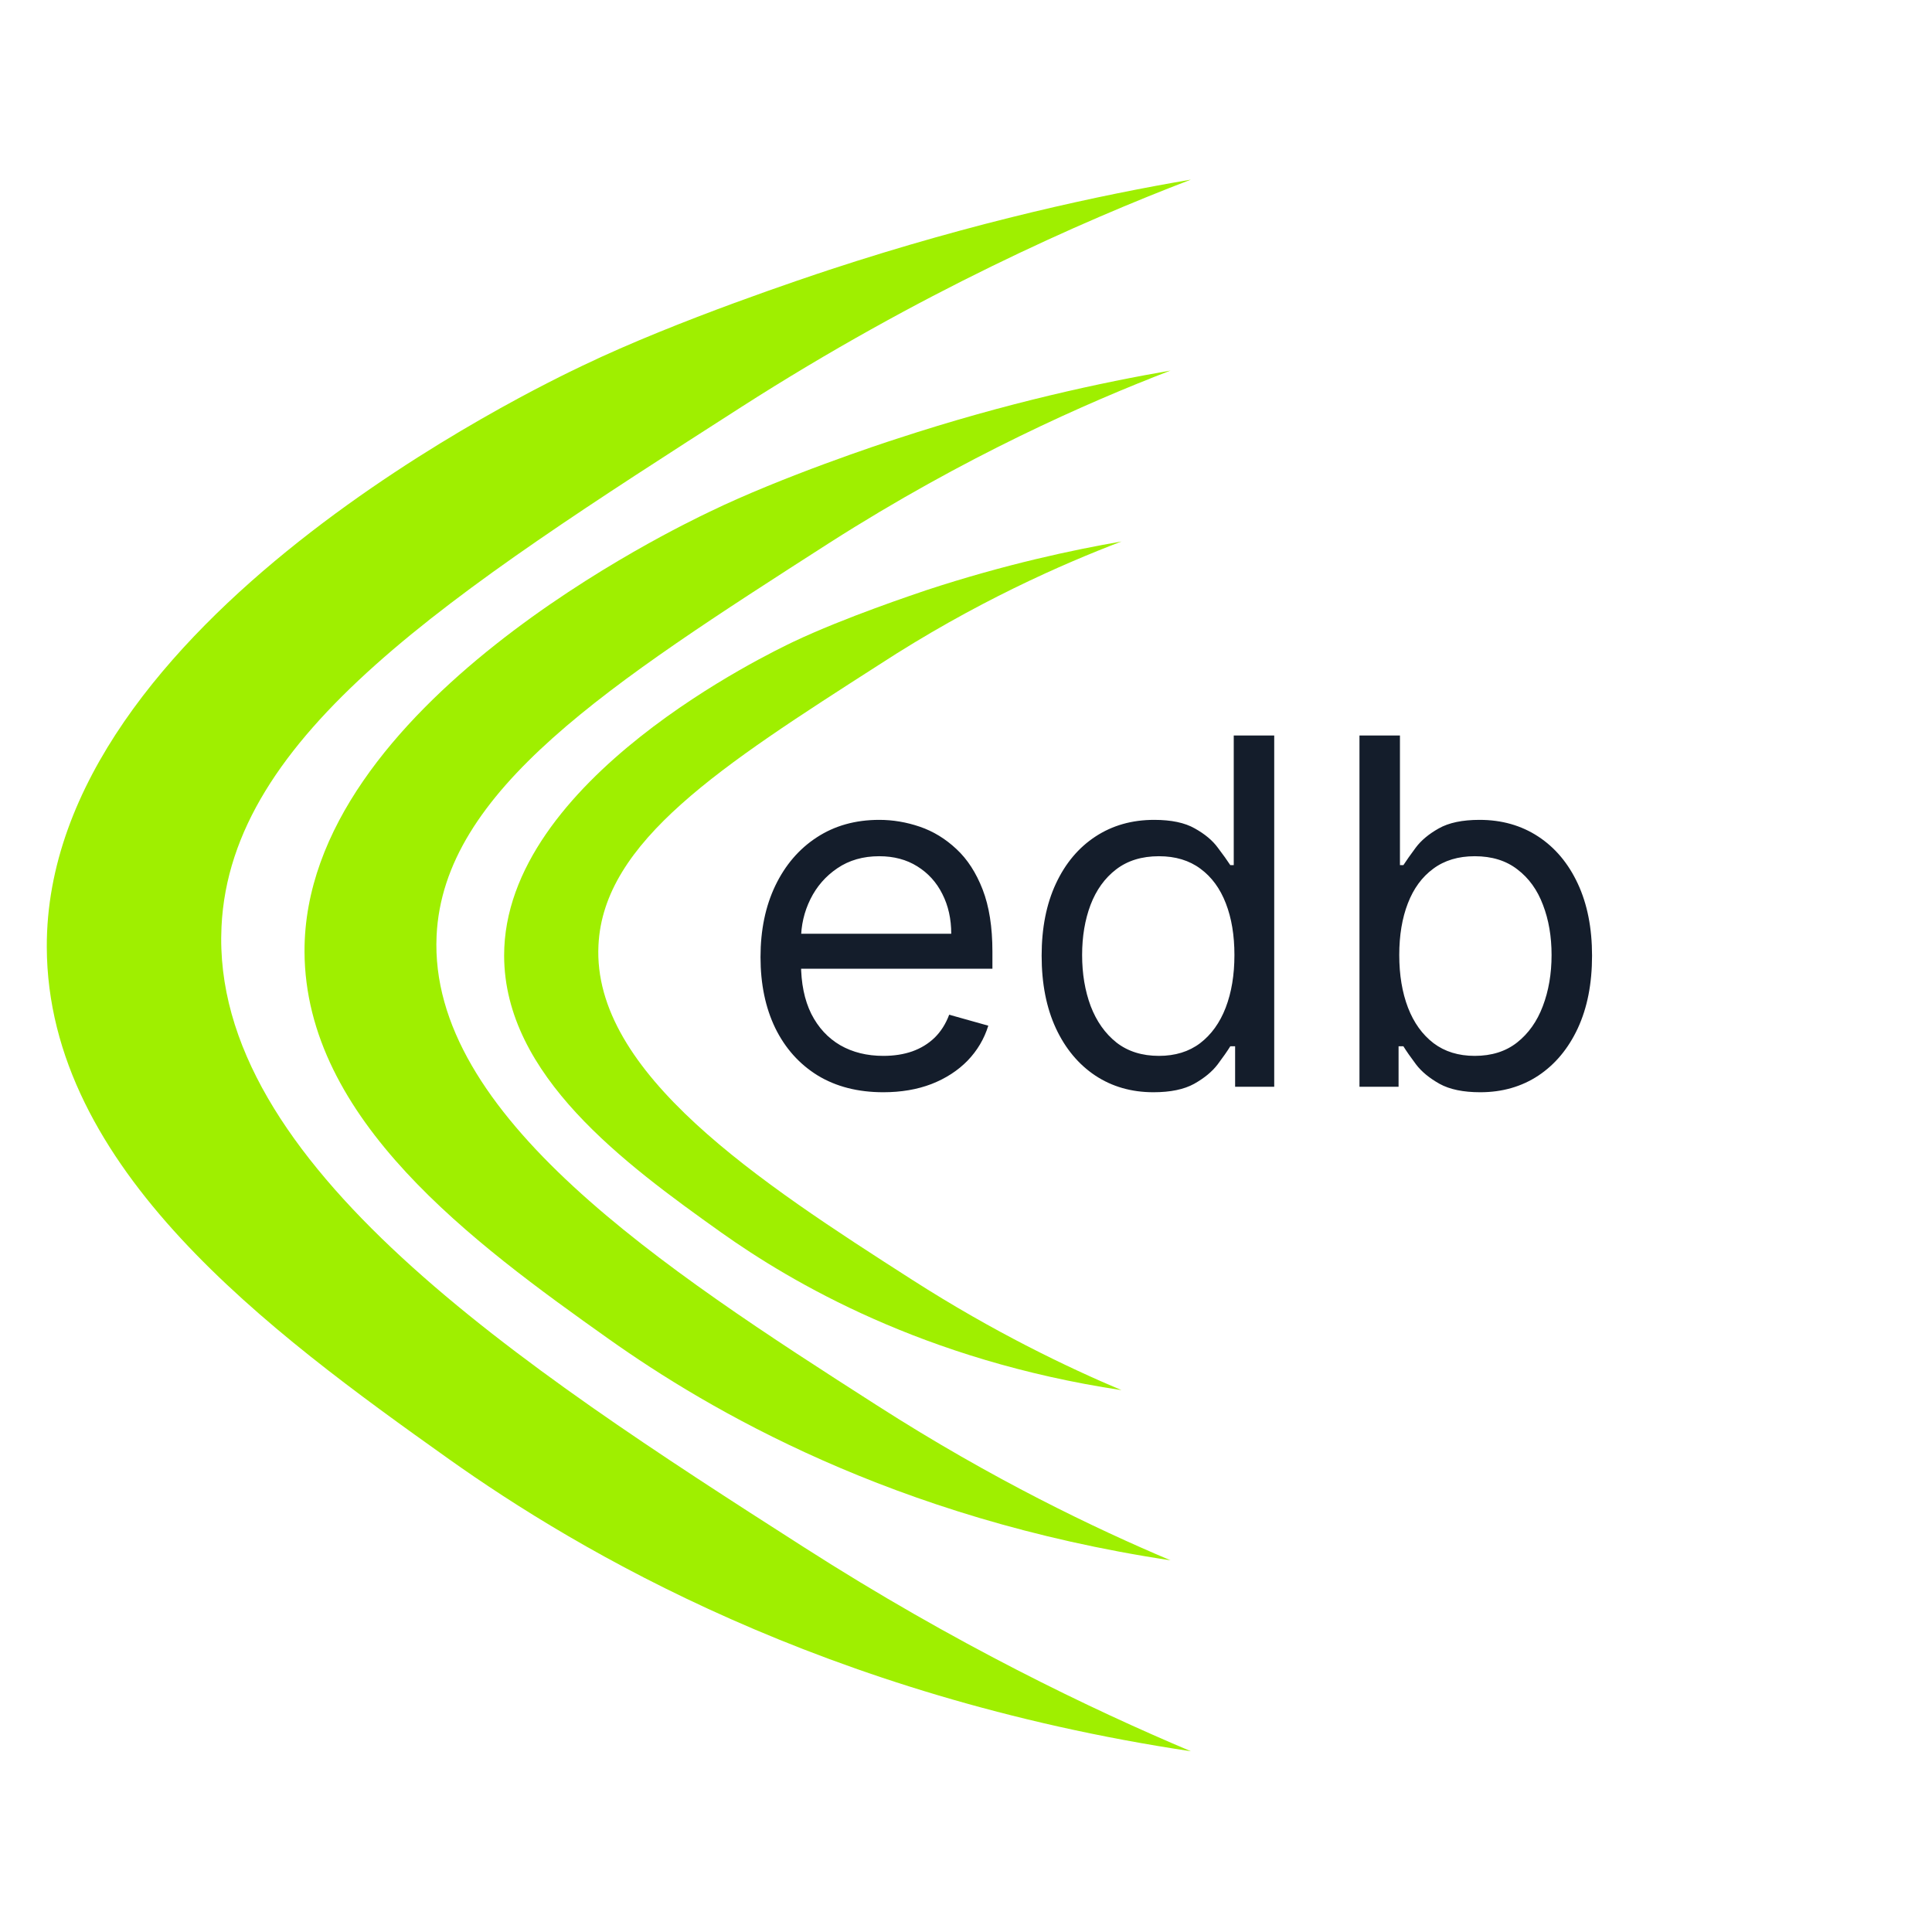
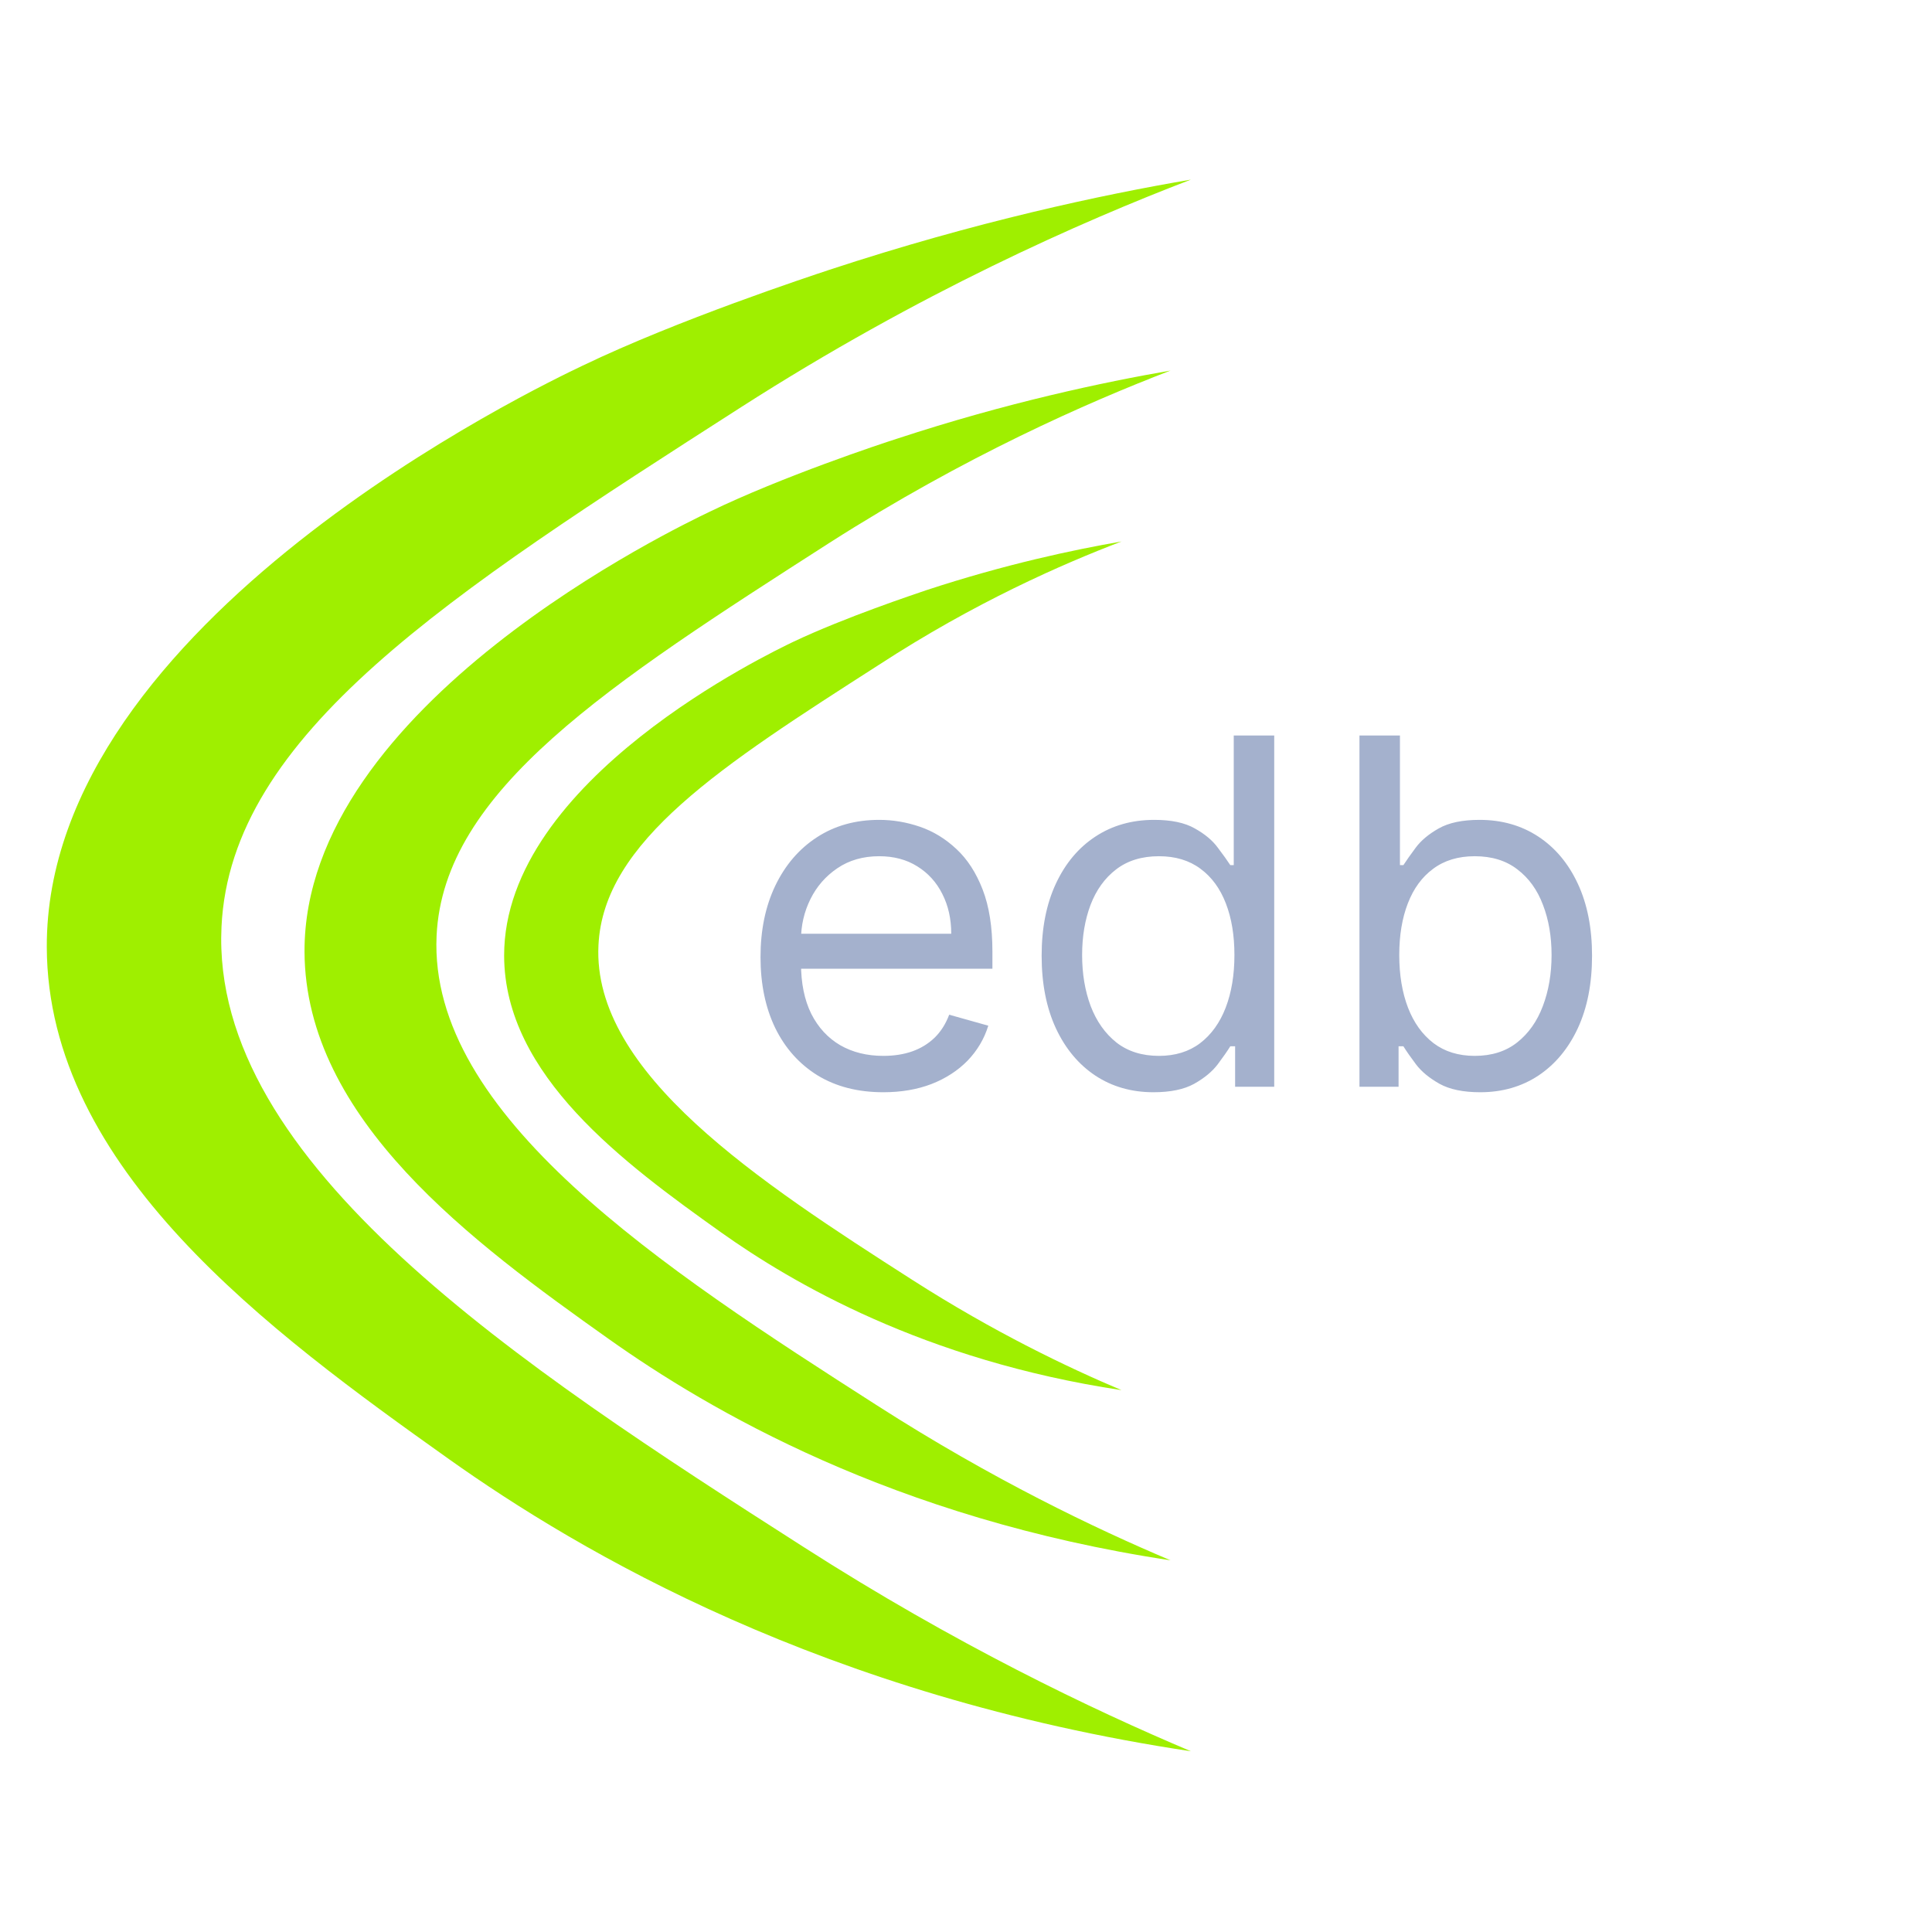
<svg xmlns="http://www.w3.org/2000/svg" width="512" height="512" viewBox="0 0 512 512" fill="none">
  <path d="M315.6 47.6C292.1 51.6 258.7 58.7 219.8 71.5C214.4 73.3 179.8 84.7 154.4 96.9C143.5 102.1 12.1 164.6 12.4 251C12.6 309.7 71.3 352.8 119 386.7C153.5 411.2 218.3 449.5 315.6 464.1C289.3 453 253.1 435.7 213 410C137.8 361.9 55.7 308.3 58.7 245.6C61.1 194.7 118.9 157.6 196.4 107.9C243.7 77.6 286.4 58.8 315.6 47.6Z" fill="#9FEF00" />
  <path d="M310.2 98.2C292.4 101.3 267.1 106.6 237.6 116.3C233.5 117.6 207.3 126.3 188.1 135.6C180 139.5 80.5 186.8 80.7 252.2C80.9 296.7 125.3 329.3 161.4 354.9C187.5 373.4 236.5 402.4 310.2 413.5C290.3 405.1 262.9 392 232.5 372.5C175.6 336.1 113.5 295.5 115.7 248C117.5 209.5 161.3 181.4 219.9 143.8C255.8 120.9 288.1 106.7 310.2 98.2Z" fill="#9FEF00" />
  <path d="M297.2 143.5C284.5 145.7 266.5 149.5 245.5 156.4C242.6 157.4 223.9 163.6 210.2 170.1C204.4 172.9 133.5 206.6 133.6 253.3C133.7 285 165.4 308.3 191.1 326.6C209.7 339.8 244.7 360.5 297.2 368.4C283 362.4 263.5 353.1 241.8 339.2C201.2 313.2 156.9 284.3 158.6 250.5C159.9 223 191.1 203 232.9 176.2C258.4 159.6 281.5 149.5 297.2 143.5Z" fill="#9FEF00" />
-   <path d="M234.091 289.455C227.364 289.455 221.561 287.97 216.682 285C211.833 282 208.091 277.818 205.455 272.455C202.848 267.061 201.545 260.788 201.545 253.636C201.545 246.485 202.848 240.182 205.455 234.727C208.091 229.242 211.758 224.97 216.455 221.909C221.182 218.818 226.697 217.273 233 217.273C236.636 217.273 240.227 217.879 243.773 219.091C247.318 220.303 250.545 222.273 253.455 225C256.364 227.697 258.682 231.273 260.409 235.727C262.136 240.182 263 245.667 263 252.182V256.727H209.182V247.455H252.091C252.091 243.515 251.303 240 249.727 236.909C248.182 233.818 245.97 231.379 243.091 229.591C240.242 227.803 236.879 226.909 233 226.909C228.727 226.909 225.03 227.97 221.909 230.091C218.818 232.182 216.439 234.909 214.773 238.273C213.106 241.636 212.273 245.242 212.273 249.091V255.273C212.273 260.545 213.182 265.015 215 268.682C216.848 272.318 219.409 275.091 222.682 277C225.955 278.879 229.758 279.818 234.091 279.818C236.909 279.818 239.455 279.424 241.727 278.636C244.03 277.818 246.015 276.606 247.682 275C249.348 273.364 250.636 271.333 251.545 268.909L261.909 271.818C260.818 275.333 258.985 278.424 256.409 281.091C253.833 283.727 250.652 285.788 246.864 287.273C243.076 288.727 238.818 289.455 234.091 289.455ZM305.682 289.455C299.864 289.455 294.727 287.985 290.273 285.045C285.818 282.076 282.333 277.894 279.818 272.5C277.303 267.076 276.045 260.667 276.045 253.273C276.045 245.939 277.303 239.576 279.818 234.182C282.333 228.788 285.833 224.621 290.318 221.682C294.803 218.742 299.985 217.273 305.864 217.273C310.409 217.273 314 218.03 316.636 219.545C319.303 221.03 321.333 222.727 322.727 224.636C324.152 226.515 325.258 228.061 326.045 229.273H326.955V194.909H337.682V288H327.318V277.273H326.045C325.258 278.545 324.136 280.152 322.682 282.091C321.227 284 319.152 285.712 316.455 287.227C313.758 288.712 310.167 289.455 305.682 289.455ZM307.136 279.818C311.439 279.818 315.076 278.697 318.045 276.455C321.015 274.182 323.273 271.045 324.818 267.045C326.364 263.015 327.136 258.364 327.136 253.091C327.136 247.879 326.379 243.318 324.864 239.409C323.348 235.47 321.106 232.409 318.136 230.227C315.167 228.015 311.5 226.909 307.136 226.909C302.591 226.909 298.803 228.076 295.773 230.409C292.773 232.712 290.515 235.848 289 239.818C287.515 243.758 286.773 248.182 286.773 253.091C286.773 258.061 287.53 262.576 289.045 266.636C290.591 270.667 292.864 273.879 295.864 276.273C298.894 278.636 302.652 279.818 307.136 279.818ZM360.273 288V194.909H371V229.273H371.909C372.697 228.061 373.788 226.515 375.182 224.636C376.606 222.727 378.636 221.03 381.273 219.545C383.939 218.03 387.545 217.273 392.091 217.273C397.97 217.273 403.152 218.742 407.636 221.682C412.121 224.621 415.621 228.788 418.136 234.182C420.652 239.576 421.909 245.939 421.909 253.273C421.909 260.667 420.652 267.076 418.136 272.5C415.621 277.894 412.136 282.076 407.682 285.045C403.227 287.985 398.091 289.455 392.273 289.455C387.788 289.455 384.197 288.712 381.5 287.227C378.803 285.712 376.727 284 375.273 282.091C373.818 280.152 372.697 278.545 371.909 277.273H370.636V288H360.273ZM370.818 253.091C370.818 258.364 371.591 263.015 373.136 267.045C374.682 271.045 376.939 274.182 379.909 276.455C382.879 278.697 386.515 279.818 390.818 279.818C395.303 279.818 399.045 278.636 402.045 276.273C405.076 273.879 407.348 270.667 408.864 266.636C410.409 262.576 411.182 258.061 411.182 253.091C411.182 248.182 410.424 243.758 408.909 239.818C407.424 235.848 405.167 232.712 402.136 230.409C399.136 228.076 395.364 226.909 390.818 226.909C386.455 226.909 382.788 228.015 379.818 230.227C376.848 232.409 374.606 235.47 373.091 239.409C371.576 243.318 370.818 247.879 370.818 253.091Z" fill="#141D2B" />
+   <path d="M234.091 289.455C227.364 289.455 221.561 287.97 216.682 285C211.833 282 208.091 277.818 205.455 272.455C202.848 267.061 201.545 260.788 201.545 253.636C201.545 246.485 202.848 240.182 205.455 234.727C208.091 229.242 211.758 224.97 216.455 221.909C221.182 218.818 226.697 217.273 233 217.273C236.636 217.273 240.227 217.879 243.773 219.091C247.318 220.303 250.545 222.273 253.455 225C256.364 227.697 258.682 231.273 260.409 235.727C262.136 240.182 263 245.667 263 252.182V256.727H209.182V247.455H252.091C252.091 243.515 251.303 240 249.727 236.909C248.182 233.818 245.97 231.379 243.091 229.591C240.242 227.803 236.879 226.909 233 226.909C228.727 226.909 225.03 227.97 221.909 230.091C218.818 232.182 216.439 234.909 214.773 238.273C213.106 241.636 212.273 245.242 212.273 249.091V255.273C212.273 260.545 213.182 265.015 215 268.682C216.848 272.318 219.409 275.091 222.682 277C225.955 278.879 229.758 279.818 234.091 279.818C236.909 279.818 239.455 279.424 241.727 278.636C244.03 277.818 246.015 276.606 247.682 275C249.348 273.364 250.636 271.333 251.545 268.909L261.909 271.818C260.818 275.333 258.985 278.424 256.409 281.091C253.833 283.727 250.652 285.788 246.864 287.273C243.076 288.727 238.818 289.455 234.091 289.455ZM305.682 289.455C299.864 289.455 294.727 287.985 290.273 285.045C285.818 282.076 282.333 277.894 279.818 272.5C277.303 267.076 276.045 260.667 276.045 253.273C276.045 245.939 277.303 239.576 279.818 234.182C282.333 228.788 285.833 224.621 290.318 221.682C294.803 218.742 299.985 217.273 305.864 217.273C310.409 217.273 314 218.03 316.636 219.545C319.303 221.03 321.333 222.727 322.727 224.636C324.152 226.515 325.258 228.061 326.045 229.273H326.955V194.909H337.682V288H327.318V277.273H326.045C325.258 278.545 324.136 280.152 322.682 282.091C321.227 284 319.152 285.712 316.455 287.227C313.758 288.712 310.167 289.455 305.682 289.455ZM307.136 279.818C311.439 279.818 315.076 278.697 318.045 276.455C321.015 274.182 323.273 271.045 324.818 267.045C326.364 263.015 327.136 258.364 327.136 253.091C327.136 247.879 326.379 243.318 324.864 239.409C323.348 235.47 321.106 232.409 318.136 230.227C315.167 228.015 311.5 226.909 307.136 226.909C302.591 226.909 298.803 228.076 295.773 230.409C292.773 232.712 290.515 235.848 289 239.818C287.515 243.758 286.773 248.182 286.773 253.091C286.773 258.061 287.53 262.576 289.045 266.636C290.591 270.667 292.864 273.879 295.864 276.273C298.894 278.636 302.652 279.818 307.136 279.818ZM360.273 288V194.909H371V229.273H371.909C372.697 228.061 373.788 226.515 375.182 224.636C376.606 222.727 378.636 221.03 381.273 219.545C383.939 218.03 387.545 217.273 392.091 217.273C397.97 217.273 403.152 218.742 407.636 221.682C412.121 224.621 415.621 228.788 418.136 234.182C420.652 239.576 421.909 245.939 421.909 253.273C421.909 260.667 420.652 267.076 418.136 272.5C415.621 277.894 412.136 282.076 407.682 285.045C403.227 287.985 398.091 289.455 392.273 289.455C387.788 289.455 384.197 288.712 381.5 287.227C378.803 285.712 376.727 284 375.273 282.091C373.818 280.152 372.697 278.545 371.909 277.273H370.636V288H360.273ZM370.818 253.091C370.818 258.364 371.591 263.015 373.136 267.045C374.682 271.045 376.939 274.182 379.909 276.455C382.879 278.697 386.515 279.818 390.818 279.818C395.303 279.818 399.045 278.636 402.045 276.273C405.076 273.879 407.348 270.667 408.864 266.636C410.409 262.576 411.182 258.061 411.182 253.091C411.182 248.182 410.424 243.758 408.909 239.818C407.424 235.848 405.167 232.712 402.136 230.409C399.136 228.076 395.364 226.909 390.818 226.909C386.455 226.909 382.788 228.015 379.818 230.227C376.848 232.409 374.606 235.47 373.091 239.409C371.576 243.318 370.818 247.879 370.818 253.091Z" fill="#A4B1CD" />
</svg>
